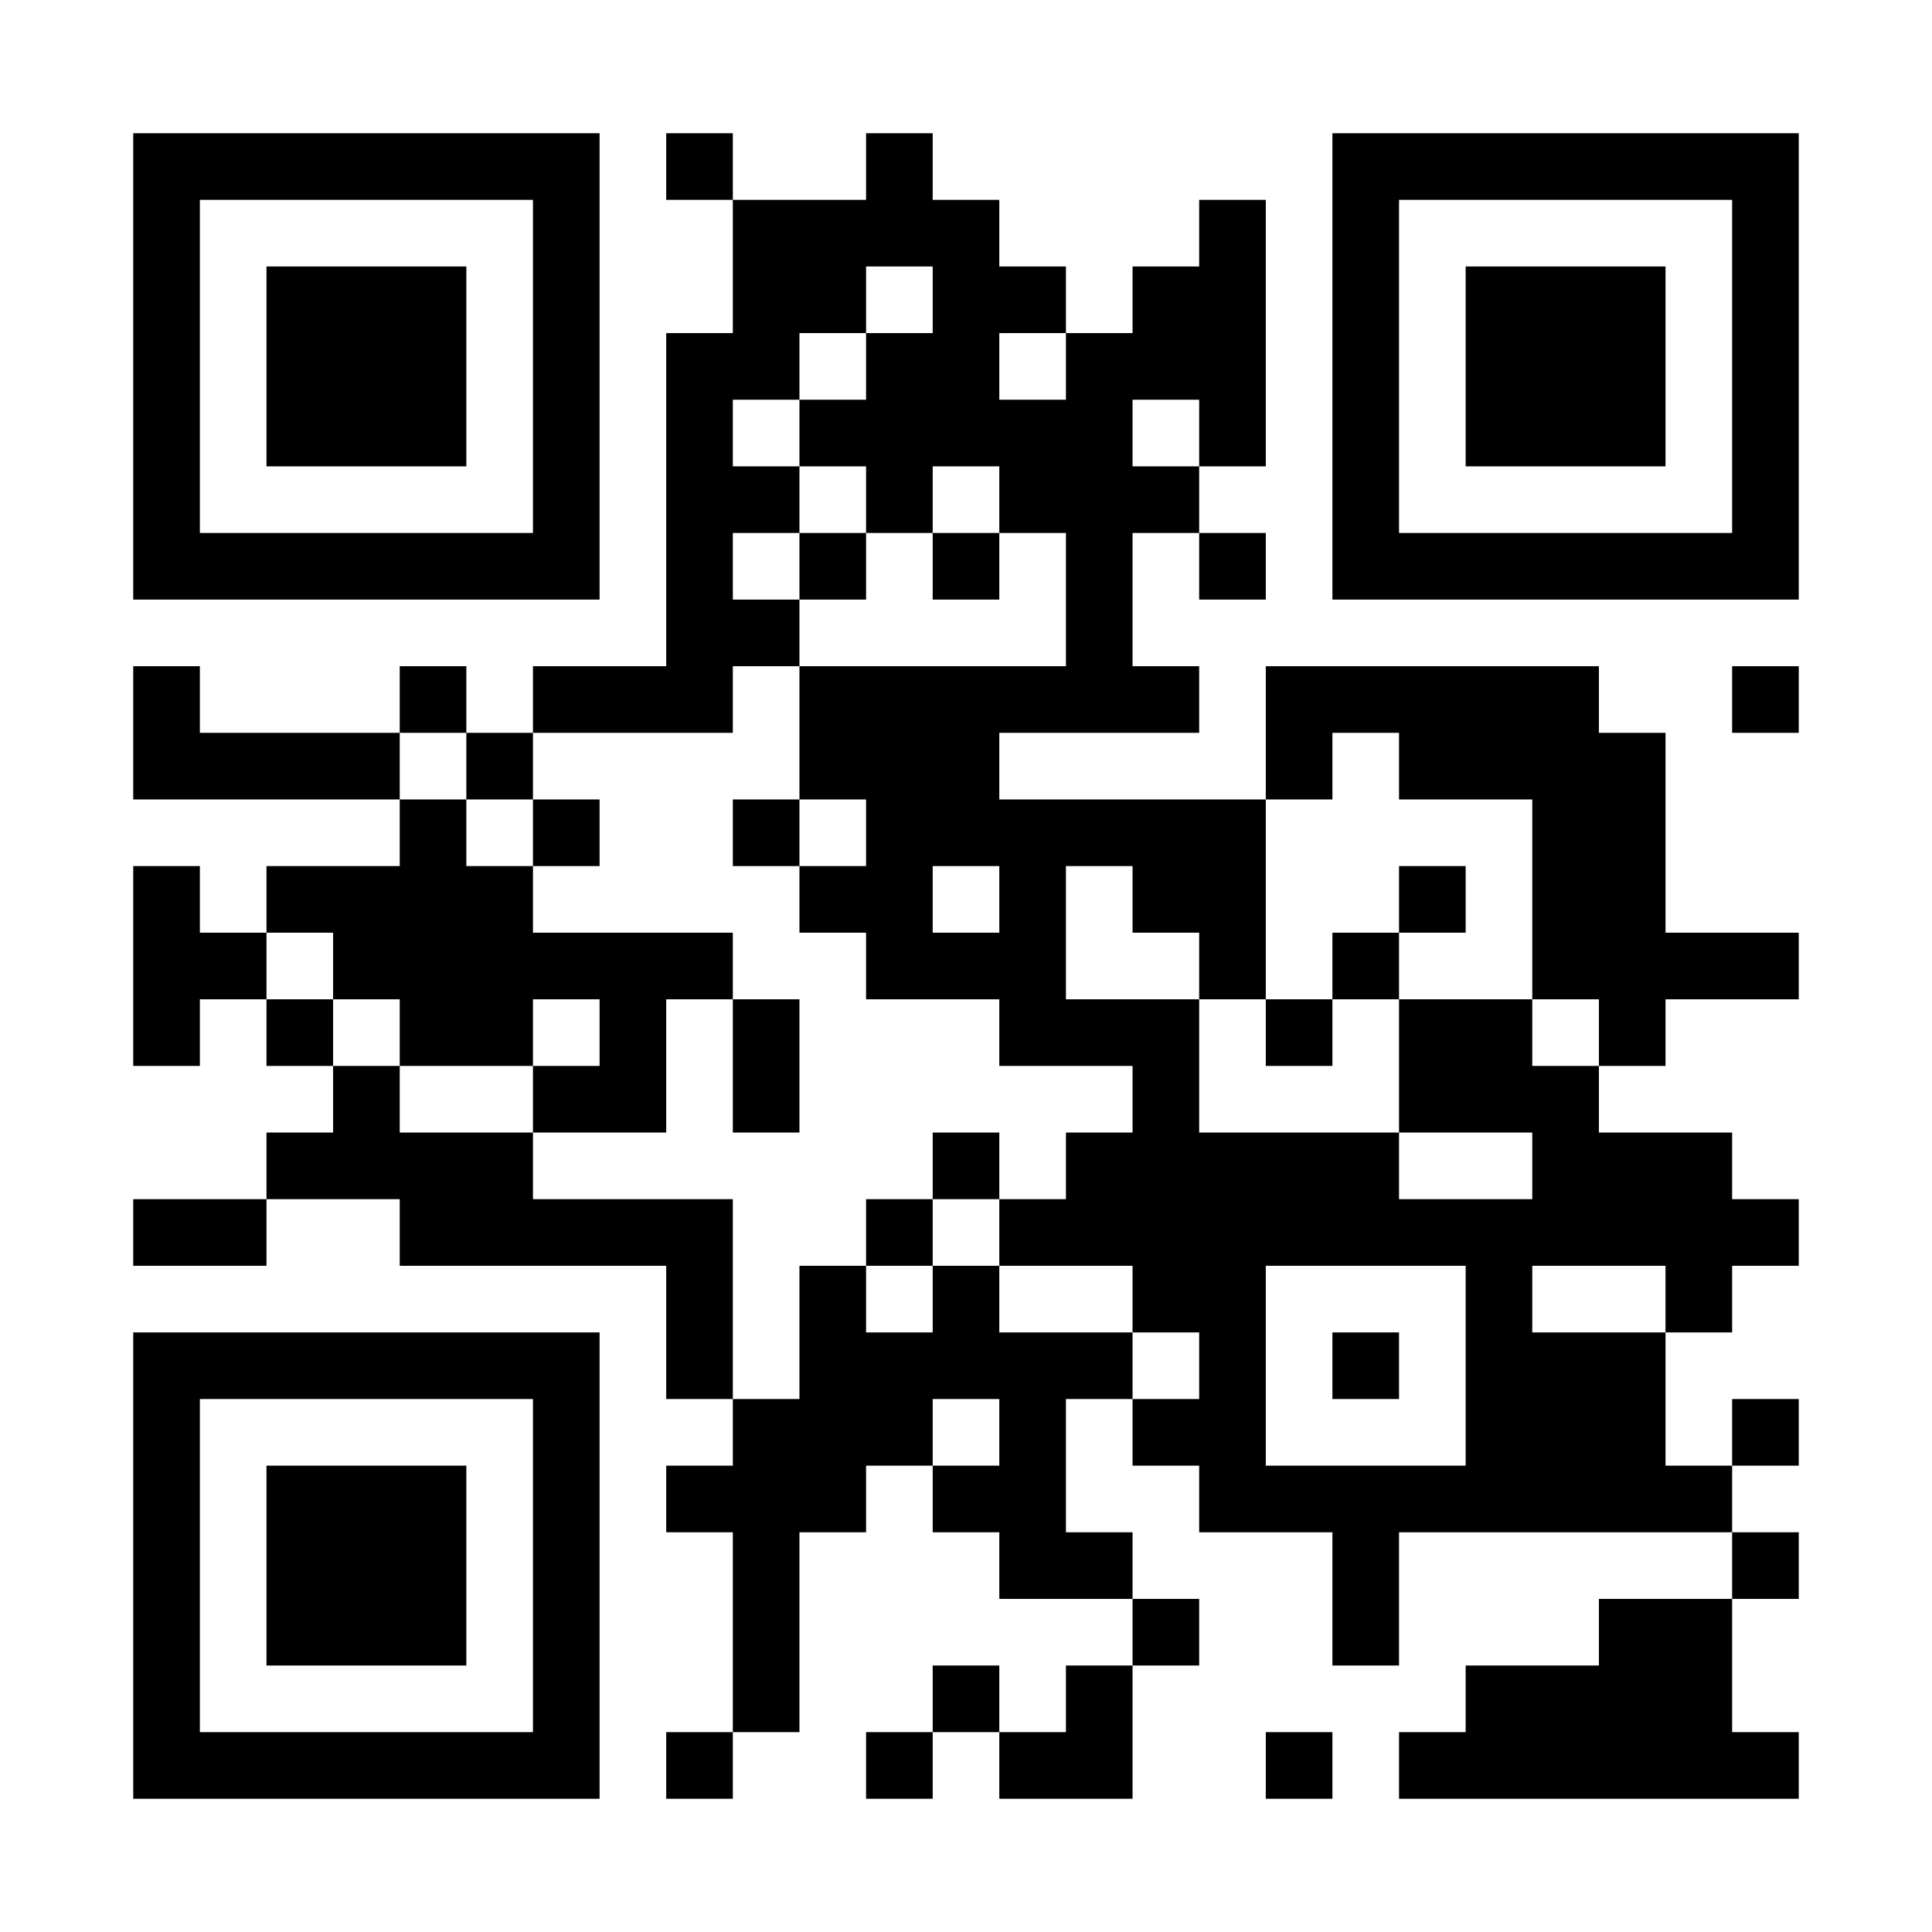
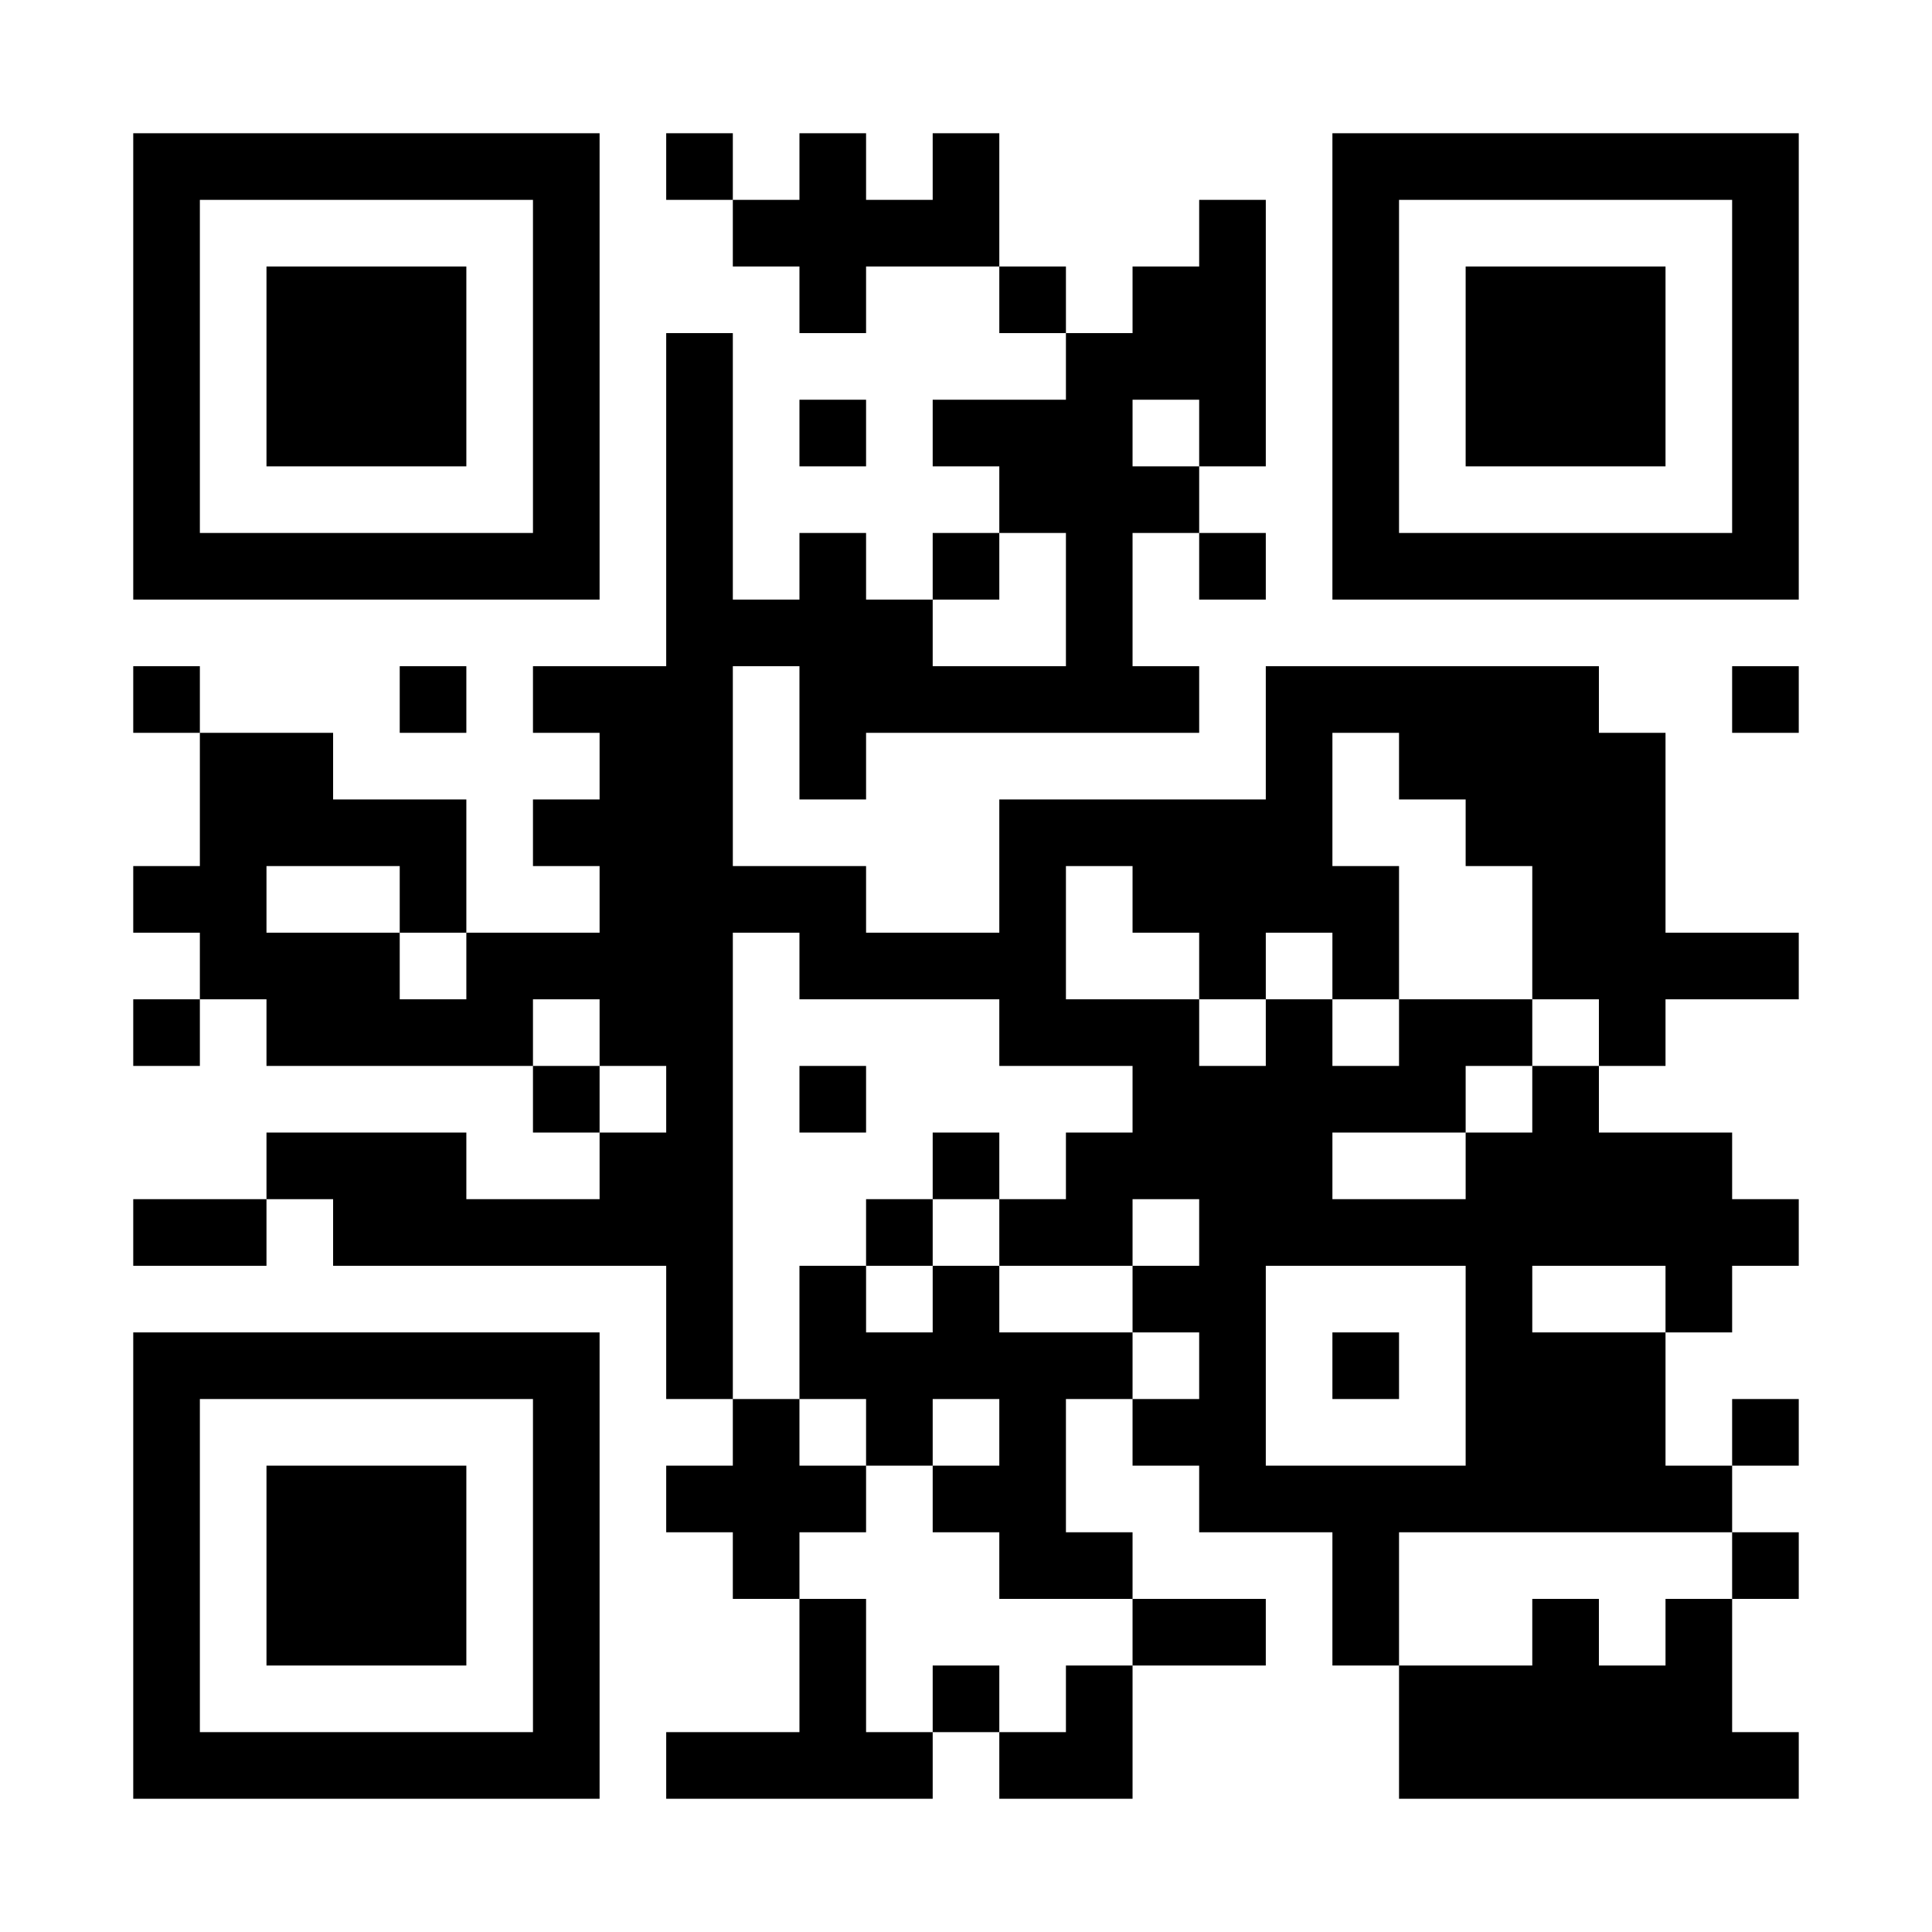
<svg xmlns="http://www.w3.org/2000/svg" width="29mm" height="29mm" version="1.1" viewBox="0 0 29 29">
  <rect fill="white" x="0" y="0" width="100%" height="100%" />
-   <path d="M2,2H3V3H2zM3,2H4V3H3zM4,2H5V3H4zM5,2H6V3H5zM6,2H7V3H6zM7,2H8V3H7zM8,2H9V3H8zM10,2H11V3H10zM13,2H14V3H13zM20,2H21V3H20zM21,2H22V3H21zM22,2H23V3H22zM23,2H24V3H23zM24,2H25V3H24zM25,2H26V3H25zM26,2H27V3H26zM2,3H3V4H2zM8,3H9V4H8zM11,3H12V4H11zM12,3H13V4H12zM13,3H14V4H13zM14,3H15V4H14zM18,3H19V4H18zM20,3H21V4H20zM26,3H27V4H26zM2,4H3V5H2zM4,4H5V5H4zM5,4H6V5H5zM6,4H7V5H6zM8,4H9V5H8zM11,4H12V5H11zM12,4H13V5H12zM14,4H15V5H14zM15,4H16V5H15zM17,4H18V5H17zM18,4H19V5H18zM20,4H21V5H20zM22,4H23V5H22zM23,4H24V5H23zM24,4H25V5H24zM26,4H27V5H26zM2,5H3V6H2zM4,5H5V6H4zM5,5H6V6H5zM6,5H7V6H6zM8,5H9V6H8zM10,5H11V6H10zM11,5H12V6H11zM13,5H14V6H13zM14,5H15V6H14zM16,5H17V6H16zM17,5H18V6H17zM18,5H19V6H18zM20,5H21V6H20zM22,5H23V6H22zM23,5H24V6H23zM24,5H25V6H24zM26,5H27V6H26zM2,6H3V7H2zM4,6H5V7H4zM5,6H6V7H5zM6,6H7V7H6zM8,6H9V7H8zM10,6H11V7H10zM12,6H13V7H12zM13,6H14V7H13zM14,6H15V7H14zM15,6H16V7H15zM16,6H17V7H16zM18,6H19V7H18zM20,6H21V7H20zM22,6H23V7H22zM23,6H24V7H23zM24,6H25V7H24zM26,6H27V7H26zM2,7H3V8H2zM8,7H9V8H8zM10,7H11V8H10zM11,7H12V8H11zM13,7H14V8H13zM15,7H16V8H15zM16,7H17V8H16zM17,7H18V8H17zM20,7H21V8H20zM26,7H27V8H26zM2,8H3V9H2zM3,8H4V9H3zM4,8H5V9H4zM5,8H6V9H5zM6,8H7V9H6zM7,8H8V9H7zM8,8H9V9H8zM10,8H11V9H10zM12,8H13V9H12zM14,8H15V9H14zM16,8H17V9H16zM18,8H19V9H18zM20,8H21V9H20zM21,8H22V9H21zM22,8H23V9H22zM23,8H24V9H23zM24,8H25V9H24zM25,8H26V9H25zM26,8H27V9H26zM10,9H11V10H10zM11,9H12V10H11zM16,9H17V10H16zM2,10H3V11H2zM6,10H7V11H6zM8,10H9V11H8zM9,10H10V11H9zM10,10H11V11H10zM12,10H13V11H12zM13,10H14V11H13zM14,10H15V11H14zM15,10H16V11H15zM16,10H17V11H16zM17,10H18V11H17zM19,10H20V11H19zM20,10H21V11H20zM21,10H22V11H21zM22,10H23V11H22zM23,10H24V11H23zM26,10H27V11H26zM2,11H3V12H2zM3,11H4V12H3zM4,11H5V12H4zM5,11H6V12H5zM7,11H8V12H7zM12,11H13V12H12zM13,11H14V12H13zM14,11H15V12H14zM19,11H20V12H19zM21,11H22V12H21zM22,11H23V12H22zM23,11H24V12H23zM24,11H25V12H24zM6,12H7V13H6zM8,12H9V13H8zM11,12H12V13H11zM13,12H14V13H13zM14,12H15V13H14zM15,12H16V13H15zM16,12H17V13H16zM17,12H18V13H17zM18,12H19V13H18zM23,12H24V13H23zM24,12H25V13H24zM2,13H3V14H2zM4,13H5V14H4zM5,13H6V14H5zM6,13H7V14H6zM7,13H8V14H7zM12,13H13V14H12zM13,13H14V14H13zM15,13H16V14H15zM17,13H18V14H17zM18,13H19V14H18zM21,13H22V14H21zM23,13H24V14H23zM24,13H25V14H24zM2,14H3V15H2zM3,14H4V15H3zM5,14H6V15H5zM6,14H7V15H6zM7,14H8V15H7zM8,14H9V15H8zM9,14H10V15H9zM10,14H11V15H10zM13,14H14V15H13zM14,14H15V15H14zM15,14H16V15H15zM18,14H19V15H18zM20,14H21V15H20zM23,14H24V15H23zM24,14H25V15H24zM25,14H26V15H25zM26,14H27V15H26zM2,15H3V16H2zM4,15H5V16H4zM6,15H7V16H6zM7,15H8V16H7zM9,15H10V16H9zM11,15H12V16H11zM15,15H16V16H15zM16,15H17V16H16zM17,15H18V16H17zM19,15H20V16H19zM21,15H22V16H21zM22,15H23V16H22zM24,15H25V16H24zM5,16H6V17H5zM8,16H9V17H8zM9,16H10V17H9zM11,16H12V17H11zM17,16H18V17H17zM21,16H22V17H21zM22,16H23V17H22zM23,16H24V17H23zM4,17H5V18H4zM5,17H6V18H5zM6,17H7V18H6zM7,17H8V18H7zM14,17H15V18H14zM16,17H17V18H16zM17,17H18V18H17zM18,17H19V18H18zM19,17H20V18H19zM20,17H21V18H20zM23,17H24V18H23zM24,17H25V18H24zM25,17H26V18H25zM2,18H3V19H2zM3,18H4V19H3zM6,18H7V19H6zM7,18H8V19H7zM8,18H9V19H8zM9,18H10V19H9zM10,18H11V19H10zM13,18H14V19H13zM15,18H16V19H15zM16,18H17V19H16zM17,18H18V19H17zM18,18H19V19H18zM19,18H20V19H19zM20,18H21V19H20zM21,18H22V19H21zM22,18H23V19H22zM23,18H24V19H23zM24,18H25V19H24zM25,18H26V19H25zM26,18H27V19H26zM10,19H11V20H10zM12,19H13V20H12zM14,19H15V20H14zM17,19H18V20H17zM18,19H19V20H18zM22,19H23V20H22zM25,19H26V20H25zM2,20H3V21H2zM3,20H4V21H3zM4,20H5V21H4zM5,20H6V21H5zM6,20H7V21H6zM7,20H8V21H7zM8,20H9V21H8zM10,20H11V21H10zM12,20H13V21H12zM13,20H14V21H13zM14,20H15V21H14zM15,20H16V21H15zM16,20H17V21H16zM18,20H19V21H18zM20,20H21V21H20zM22,20H23V21H22zM23,20H24V21H23zM24,20H25V21H24zM2,21H3V22H2zM8,21H9V22H8zM11,21H12V22H11zM12,21H13V22H12zM13,21H14V22H13zM15,21H16V22H15zM17,21H18V22H17zM18,21H19V22H18zM22,21H23V22H22zM23,21H24V22H23zM24,21H25V22H24zM26,21H27V22H26zM2,22H3V23H2zM4,22H5V23H4zM5,22H6V23H5zM6,22H7V23H6zM8,22H9V23H8zM10,22H11V23H10zM11,22H12V23H11zM12,22H13V23H12zM14,22H15V23H14zM15,22H16V23H15zM18,22H19V23H18zM19,22H20V23H19zM20,22H21V23H20zM21,22H22V23H21zM22,22H23V23H22zM23,22H24V23H23zM24,22H25V23H24zM25,22H26V23H25zM2,23H3V24H2zM4,23H5V24H4zM5,23H6V24H5zM6,23H7V24H6zM8,23H9V24H8zM11,23H12V24H11zM15,23H16V24H15zM16,23H17V24H16zM20,23H21V24H20zM26,23H27V24H26zM2,24H3V25H2zM4,24H5V25H4zM5,24H6V25H5zM6,24H7V25H6zM8,24H9V25H8zM11,24H12V25H11zM17,24H18V25H17zM20,24H21V25H20zM24,24H25V25H24zM25,24H26V25H25zM2,25H3V26H2zM8,25H9V26H8zM11,25H12V26H11zM14,25H15V26H14zM16,25H17V26H16zM22,25H23V26H22zM23,25H24V26H23zM24,25H25V26H24zM25,25H26V26H25zM2,26H3V27H2zM3,26H4V27H3zM4,26H5V27H4zM5,26H6V27H5zM6,26H7V27H6zM7,26H8V27H7zM8,26H9V27H8zM10,26H11V27H10zM13,26H14V27H13zM15,26H16V27H15zM16,26H17V27H16zM19,26H20V27H19zM21,26H22V27H21zM22,26H23V27H22zM23,26H24V27H23zM24,26H25V27H24zM25,26H26V27H25zM26,26H27V27H26z" id="qr-path" fill="#000000" fill-opacity="1" fill-rule="nonzero" stroke="none" />
+   <path d="M2,2H3V3H2zM3,2H4V3H3zM4,2H5V3H4zM5,2H6V3H5zM6,2H7V3H6zM7,2H8V3H7zM8,2H9V3H8zM10,2H11V3H10zM12,2H13V3H12zM14,2H15V3H14zM20,2H21V3H20zM21,2H22V3H21zM22,2H23V3H22zM23,2H24V3H23zM24,2H25V3H24zM25,2H26V3H25zM26,2H27V3H26zM2,3H3V4H2zM8,3H9V4H8zM11,3H12V4H11zM12,3H13V4H12zM13,3H14V4H13zM14,3H15V4H14zM18,3H19V4H18zM20,3H21V4H20zM26,3H27V4H26zM2,4H3V5H2zM4,4H5V5H4zM5,4H6V5H5zM6,4H7V5H6zM8,4H9V5H8zM12,4H13V5H12zM15,4H16V5H15zM17,4H18V5H17zM18,4H19V5H18zM20,4H21V5H20zM22,4H23V5H22zM23,4H24V5H23zM24,4H25V5H24zM26,4H27V5H26zM2,5H3V6H2zM4,5H5V6H4zM5,5H6V6H5zM6,5H7V6H6zM8,5H9V6H8zM10,5H11V6H10zM16,5H17V6H16zM17,5H18V6H17zM18,5H19V6H18zM20,5H21V6H20zM22,5H23V6H22zM23,5H24V6H23zM24,5H25V6H24zM26,5H27V6H26zM2,6H3V7H2zM4,6H5V7H4zM5,6H6V7H5zM6,6H7V7H6zM8,6H9V7H8zM10,6H11V7H10zM12,6H13V7H12zM14,6H15V7H14zM15,6H16V7H15zM16,6H17V7H16zM18,6H19V7H18zM20,6H21V7H20zM22,6H23V7H22zM23,6H24V7H23zM24,6H25V7H24zM26,6H27V7H26zM2,7H3V8H2zM8,7H9V8H8zM10,7H11V8H10zM15,7H16V8H15zM16,7H17V8H16zM17,7H18V8H17zM20,7H21V8H20zM26,7H27V8H26zM2,8H3V9H2zM3,8H4V9H3zM4,8H5V9H4zM5,8H6V9H5zM6,8H7V9H6zM7,8H8V9H7zM8,8H9V9H8zM10,8H11V9H10zM12,8H13V9H12zM14,8H15V9H14zM16,8H17V9H16zM18,8H19V9H18zM20,8H21V9H20zM21,8H22V9H21zM22,8H23V9H22zM23,8H24V9H23zM24,8H25V9H24zM25,8H26V9H25zM26,8H27V9H26zM10,9H11V10H10zM11,9H12V10H11zM12,9H13V10H12zM13,9H14V10H13zM16,9H17V10H16zM2,10H3V11H2zM6,10H7V11H6zM8,10H9V11H8zM9,10H10V11H9zM10,10H11V11H10zM12,10H13V11H12zM13,10H14V11H13zM14,10H15V11H14zM15,10H16V11H15zM16,10H17V11H16zM17,10H18V11H17zM19,10H20V11H19zM20,10H21V11H20zM21,10H22V11H21zM22,10H23V11H22zM23,10H24V11H23zM26,10H27V11H26zM3,11H4V12H3zM4,11H5V12H4zM9,11H10V12H9zM10,11H11V12H10zM12,11H13V12H12zM19,11H20V12H19zM21,11H22V12H21zM22,11H23V12H22zM23,11H24V12H23zM24,11H25V12H24zM3,12H4V13H3zM4,12H5V13H4zM5,12H6V13H5zM6,12H7V13H6zM8,12H9V13H8zM9,12H10V13H9zM10,12H11V13H10zM15,12H16V13H15zM16,12H17V13H16zM17,12H18V13H17zM18,12H19V13H18zM19,12H20V13H19zM22,12H23V13H22zM23,12H24V13H23zM24,12H25V13H24zM2,13H3V14H2zM3,13H4V14H3zM6,13H7V14H6zM9,13H10V14H9zM10,13H11V14H10zM11,13H12V14H11zM12,13H13V14H12zM15,13H16V14H15zM17,13H18V14H17zM18,13H19V14H18zM19,13H20V14H19zM20,13H21V14H20zM23,13H24V14H23zM24,13H25V14H24zM3,14H4V15H3zM4,14H5V15H4zM5,14H6V15H5zM7,14H8V15H7zM8,14H9V15H8zM9,14H10V15H9zM10,14H11V15H10zM12,14H13V15H12zM13,14H14V15H13zM14,14H15V15H14zM15,14H16V15H15zM18,14H19V15H18zM20,14H21V15H20zM23,14H24V15H23zM24,14H25V15H24zM25,14H26V15H25zM26,14H27V15H26zM2,15H3V16H2zM4,15H5V16H4zM5,15H6V16H5zM6,15H7V16H6zM7,15H8V16H7zM9,15H10V16H9zM10,15H11V16H10zM15,15H16V16H15zM16,15H17V16H16zM17,15H18V16H17zM19,15H20V16H19zM21,15H22V16H21zM22,15H23V16H22zM24,15H25V16H24zM8,16H9V17H8zM10,16H11V17H10zM12,16H13V17H12zM17,16H18V17H17zM18,16H19V17H18zM19,16H20V17H19zM20,16H21V17H20zM21,16H22V17H21zM23,16H24V17H23zM4,17H5V18H4zM5,17H6V18H5zM6,17H7V18H6zM9,17H10V18H9zM10,17H11V18H10zM14,17H15V18H14zM16,17H17V18H16zM17,17H18V18H17zM18,17H19V18H18zM19,17H20V18H19zM22,17H23V18H22zM23,17H24V18H23zM24,17H25V18H24zM25,17H26V18H25zM2,18H3V19H2zM3,18H4V19H3zM5,18H6V19H5zM6,18H7V19H6zM7,18H8V19H7zM8,18H9V19H8zM9,18H10V19H9zM10,18H11V19H10zM13,18H14V19H13zM15,18H16V19H15zM16,18H17V19H16zM18,18H19V19H18zM19,18H20V19H19zM20,18H21V19H20zM21,18H22V19H21zM22,18H23V19H22zM23,18H24V19H23zM24,18H25V19H24zM25,18H26V19H25zM26,18H27V19H26zM10,19H11V20H10zM12,19H13V20H12zM14,19H15V20H14zM17,19H18V20H17zM18,19H19V20H18zM22,19H23V20H22zM25,19H26V20H25zM2,20H3V21H2zM3,20H4V21H3zM4,20H5V21H4zM5,20H6V21H5zM6,20H7V21H6zM7,20H8V21H7zM8,20H9V21H8zM10,20H11V21H10zM12,20H13V21H12zM13,20H14V21H13zM14,20H15V21H14zM15,20H16V21H15zM16,20H17V21H16zM18,20H19V21H18zM20,20H21V21H20zM22,20H23V21H22zM23,20H24V21H23zM24,20H25V21H24zM2,21H3V22H2zM8,21H9V22H8zM11,21H12V22H11zM13,21H14V22H13zM15,21H16V22H15zM17,21H18V22H17zM18,21H19V22H18zM22,21H23V22H22zM23,21H24V22H23zM24,21H25V22H24zM26,21H27V22H26zM2,22H3V23H2zM4,22H5V23H4zM5,22H6V23H5zM6,22H7V23H6zM8,22H9V23H8zM10,22H11V23H10zM11,22H12V23H11zM12,22H13V23H12zM14,22H15V23H14zM15,22H16V23H15zM18,22H19V23H18zM19,22H20V23H19zM20,22H21V23H20zM21,22H22V23H21zM22,22H23V23H22zM23,22H24V23H23zM24,22H25V23H24zM25,22H26V23H25zM2,23H3V24H2zM4,23H5V24H4zM5,23H6V24H5zM6,23H7V24H6zM8,23H9V24H8zM11,23H12V24H11zM15,23H16V24H15zM16,23H17V24H16zM20,23H21V24H20zM26,23H27V24H26zM2,24H3V25H2zM4,24H5V25H4zM5,24H6V25H5zM6,24H7V25H6zM8,24H9V25H8zM12,24H13V25H12zM17,24H18V25H17zM18,24H19V25H18zM20,24H21V25H20zM23,24H24V25H23zM25,24H26V25H25zM2,25H3V26H2zM8,25H9V26H8zM12,25H13V26H12zM14,25H15V26H14zM16,25H17V26H16zM21,25H22V26H21zM22,25H23V26H22zM23,25H24V26H23zM24,25H25V26H24zM25,25H26V26H25zM2,26H3V27H2zM3,26H4V27H3zM4,26H5V27H4zM5,26H6V27H5zM6,26H7V27H6zM7,26H8V27H7zM8,26H9V27H8zM10,26H11V27H10zM11,26H12V27H11zM12,26H13V27H12zM13,26H14V27H13zM15,26H16V27H15zM16,26H17V27H16zM21,26H22V27H21zM22,26H23V27H22zM23,26H24V27H23zM24,26H25V27H24zM25,26H26V27H25zM26,26H27V27H26z" id="qr-path" fill="#000000" fill-opacity="1" fill-rule="nonzero" stroke="none" />
</svg>
